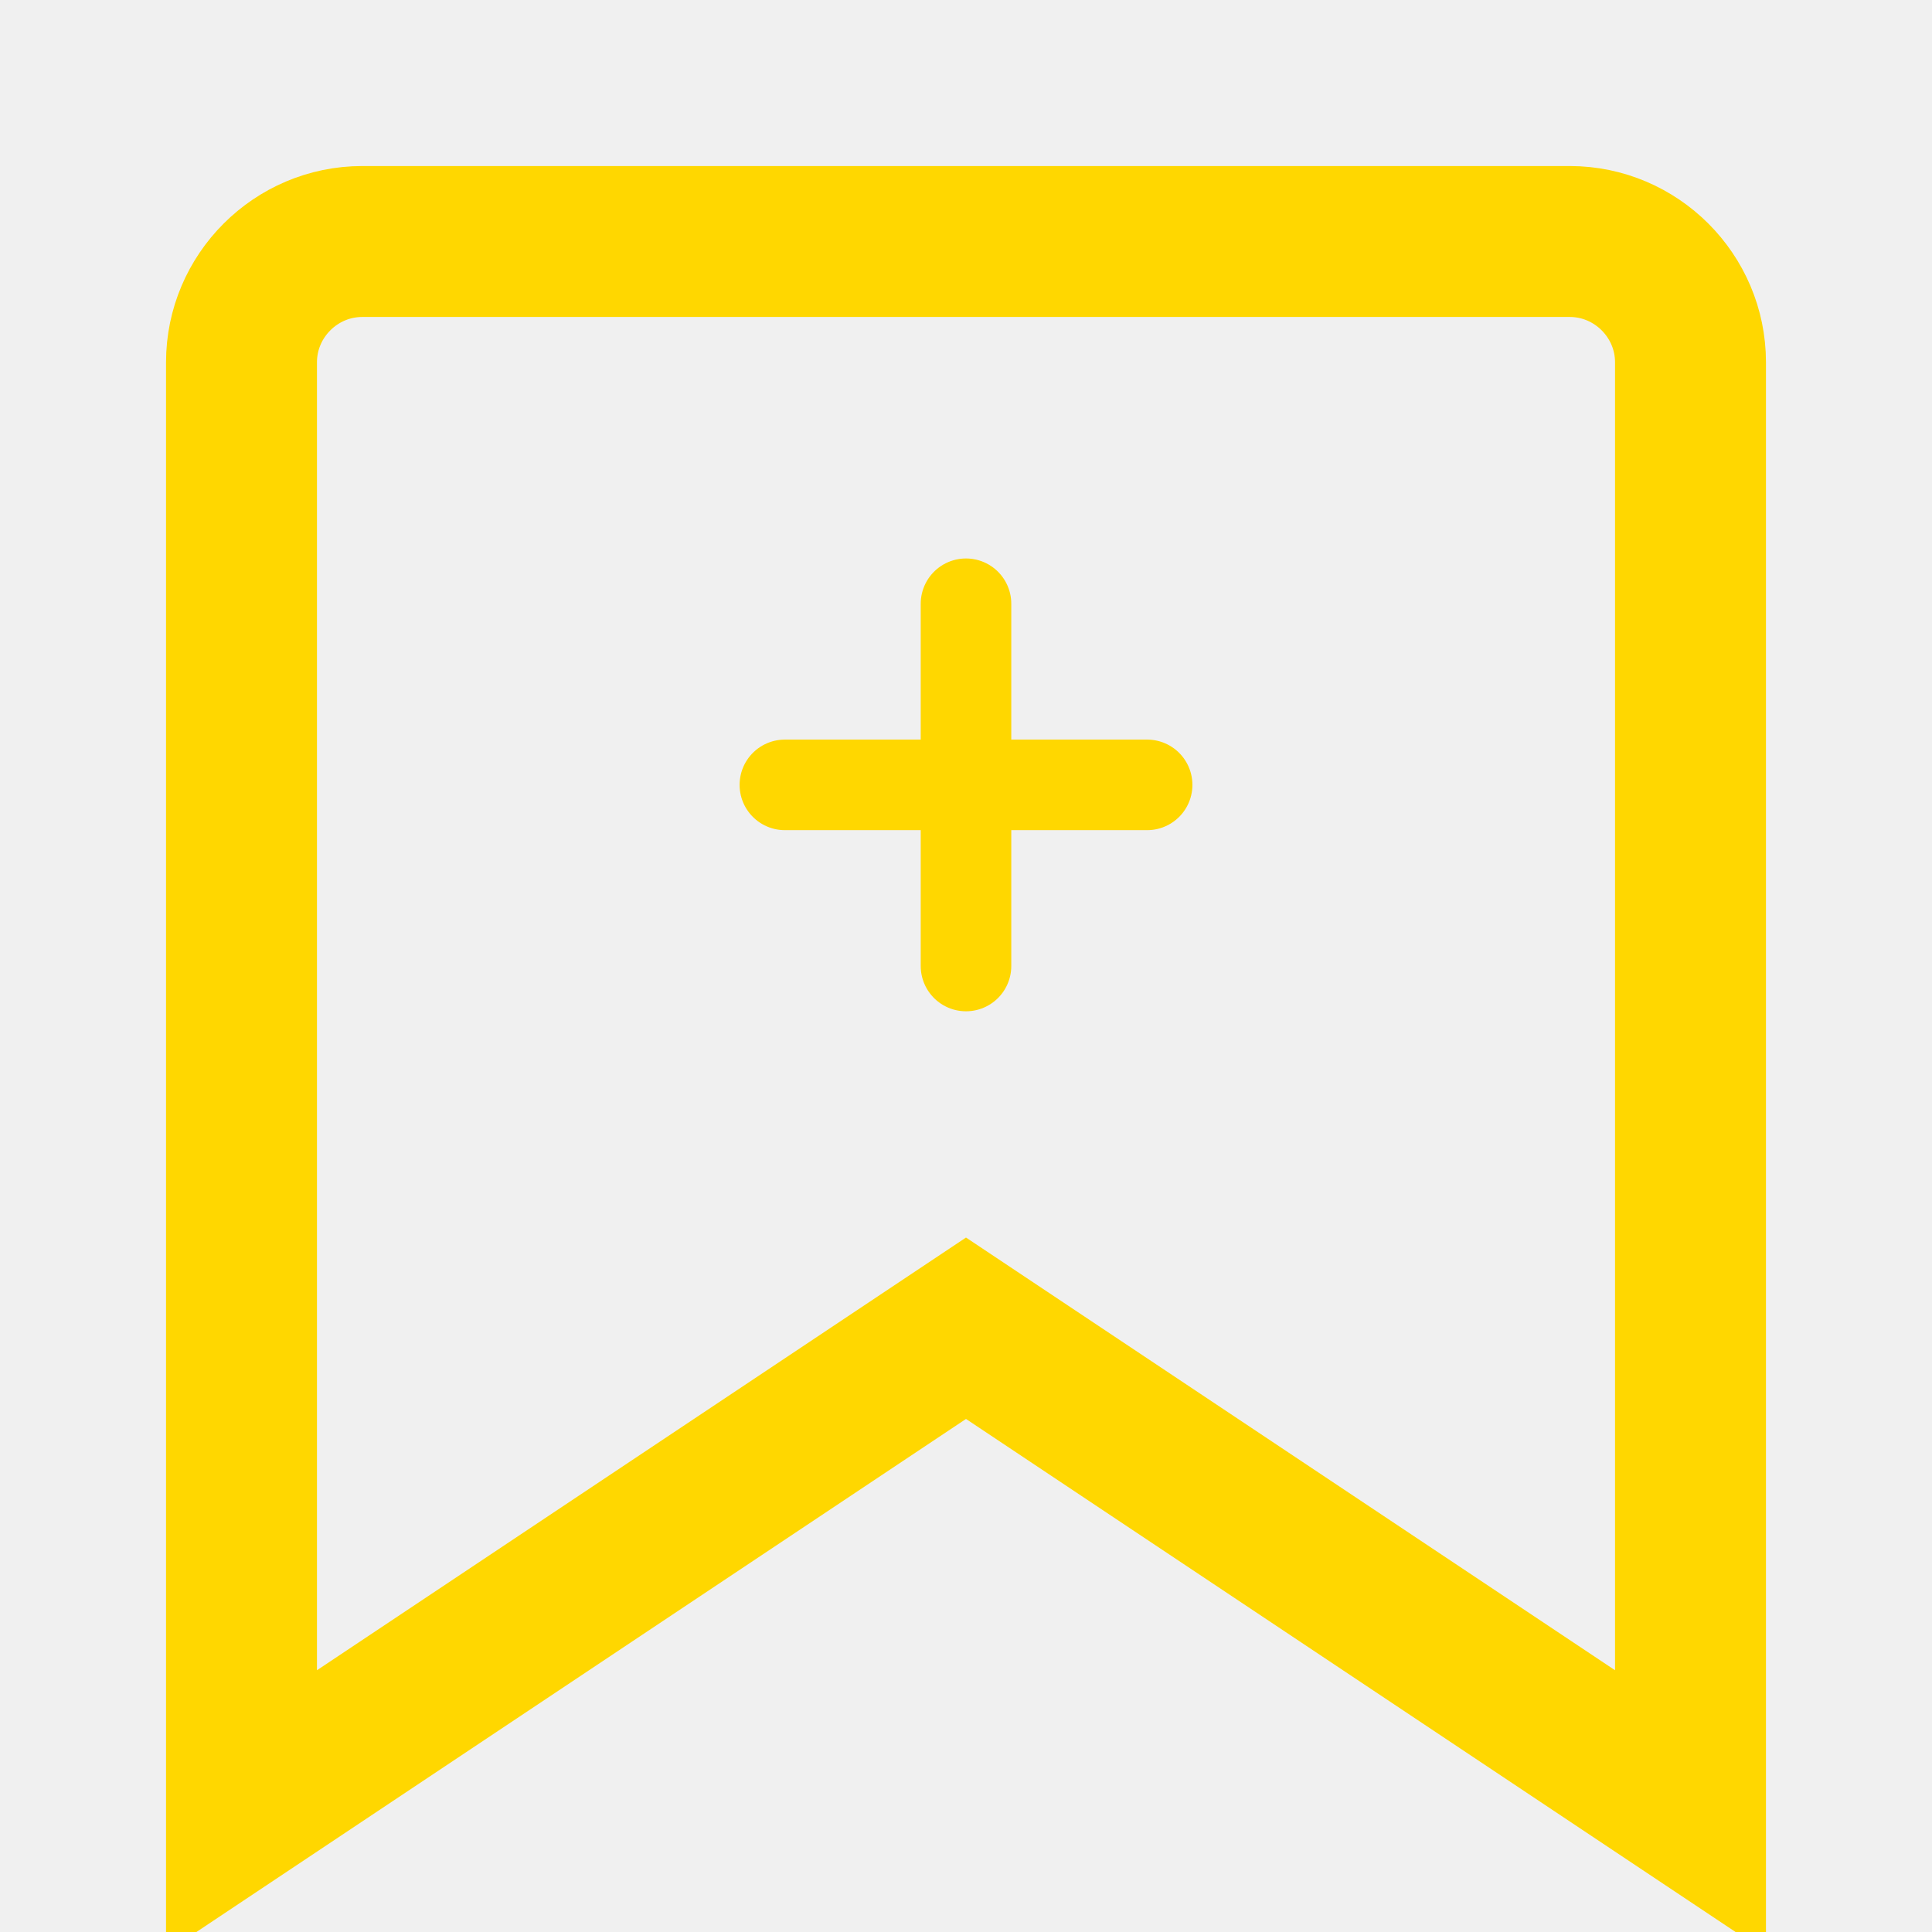
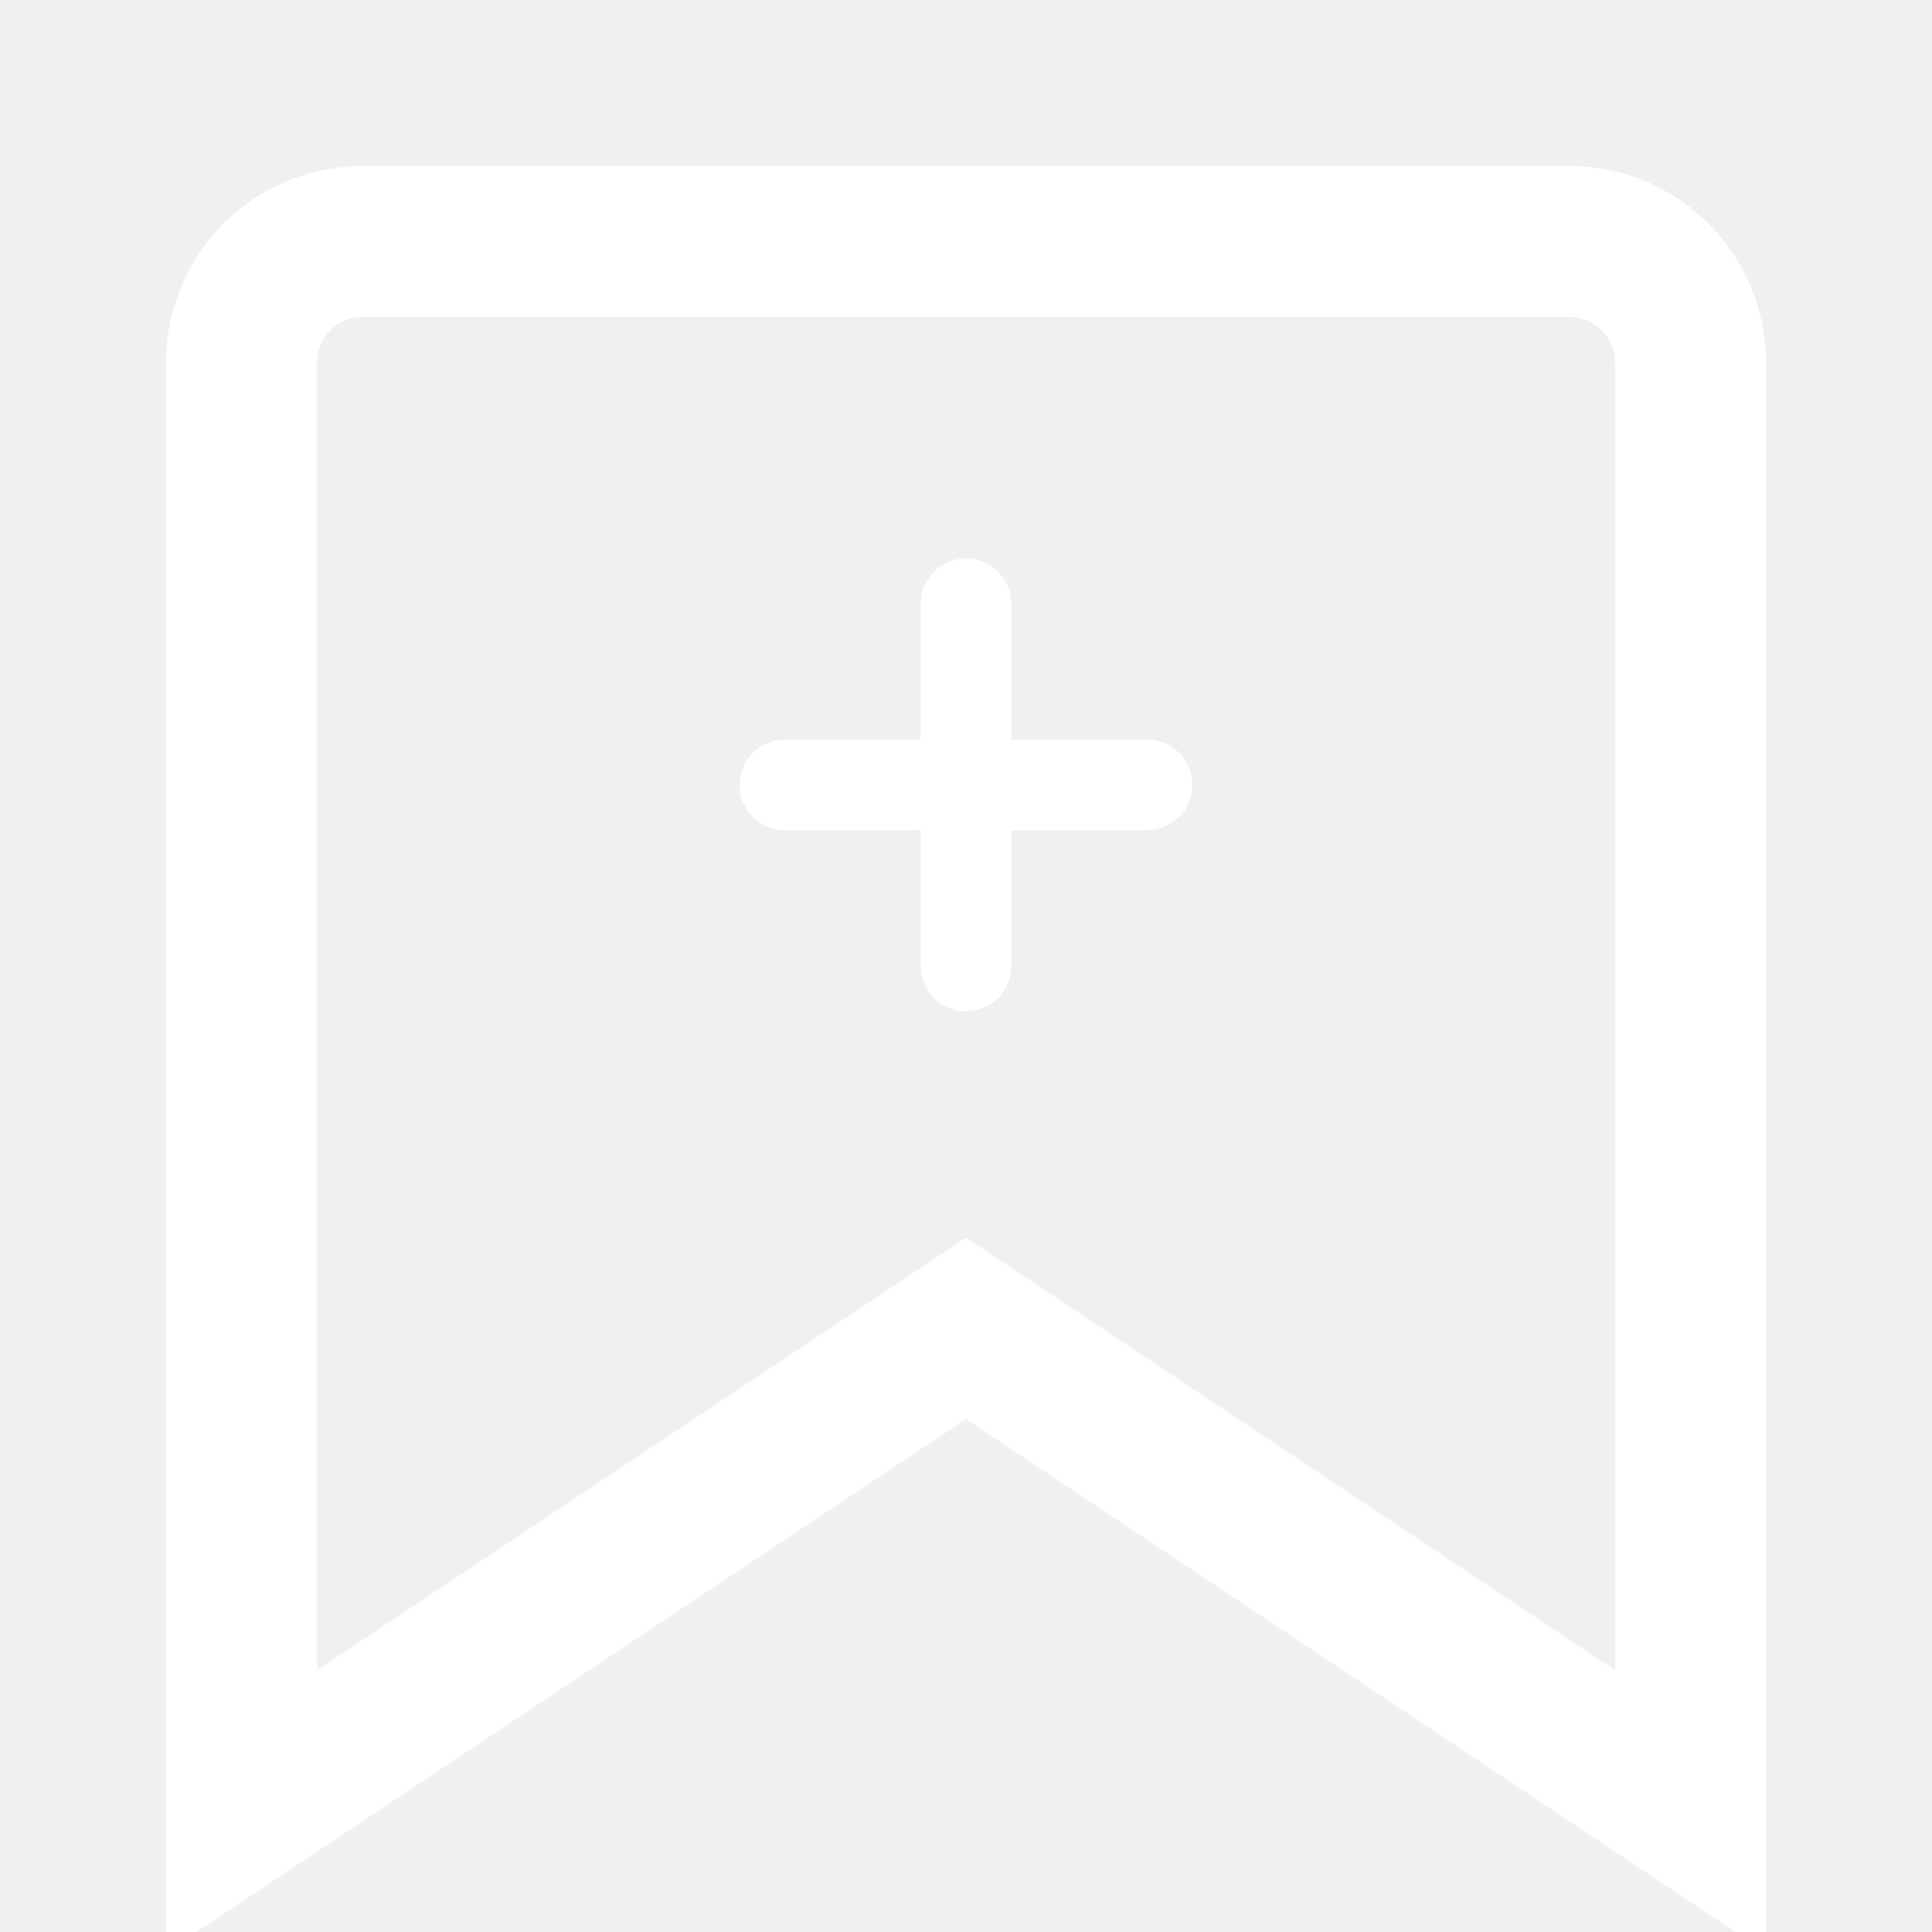
<svg xmlns="http://www.w3.org/2000/svg" width="32" height="32" viewBox="0 0 32 32" fill="none">
-   <path d="M26 4H6C4.9 4 4 4.9 4 6V30L16 22L28 30V6C28 4.9 27.1 4 26 4Z" stroke="#FFD700" stroke-width="2.5" fill="none" />
-   <line x1="16" y1="10" x2="16" y2="16" stroke="#FFD700" stroke-width="1.5" stroke-linecap="round" />
-   <line x1="13" y1="13" x2="19" y2="13" stroke="#FFD700" stroke-width="1.5" stroke-linecap="round" />
+   <path d="M26 4H6C4.9 4 4 4.9 4 6V30L16 22L28 30V6C28 4.9 27.1 4 26 4Z" stroke="#FFFFFF" stroke-width="2.5" fill="none" />
+   <line x1="16" y1="10" x2="16" y2="16" stroke="#FFFFFF" stroke-width="1.5" stroke-linecap="round" />
+   <line x1="13" y1="13" x2="19" y2="13" stroke="#FFFFFF" stroke-width="1.5" stroke-linecap="round" />
</svg>
